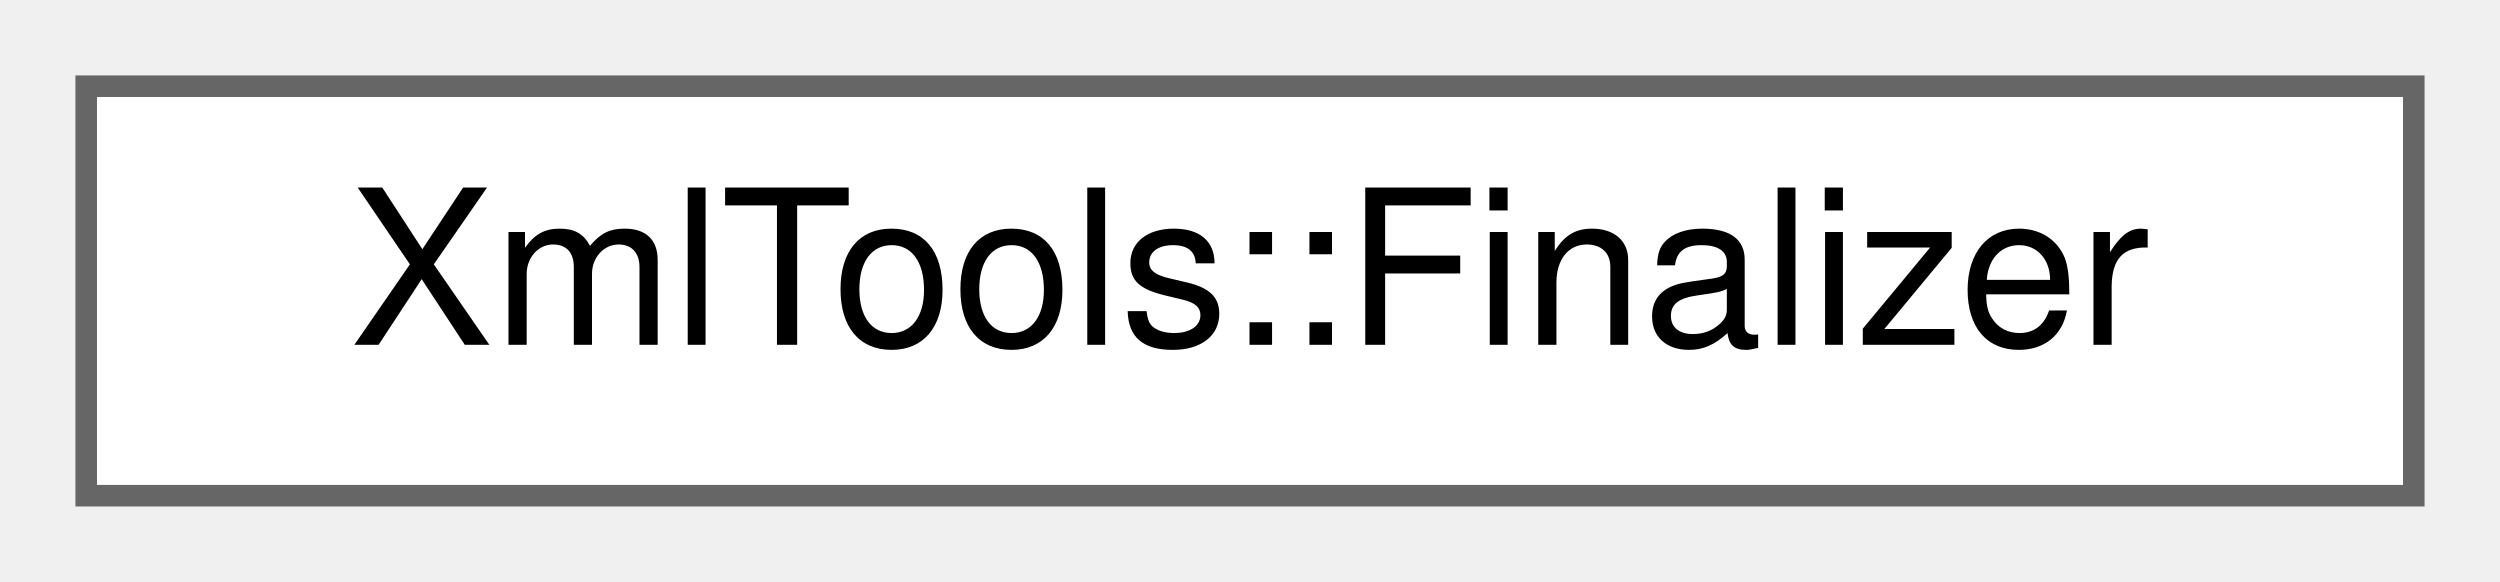
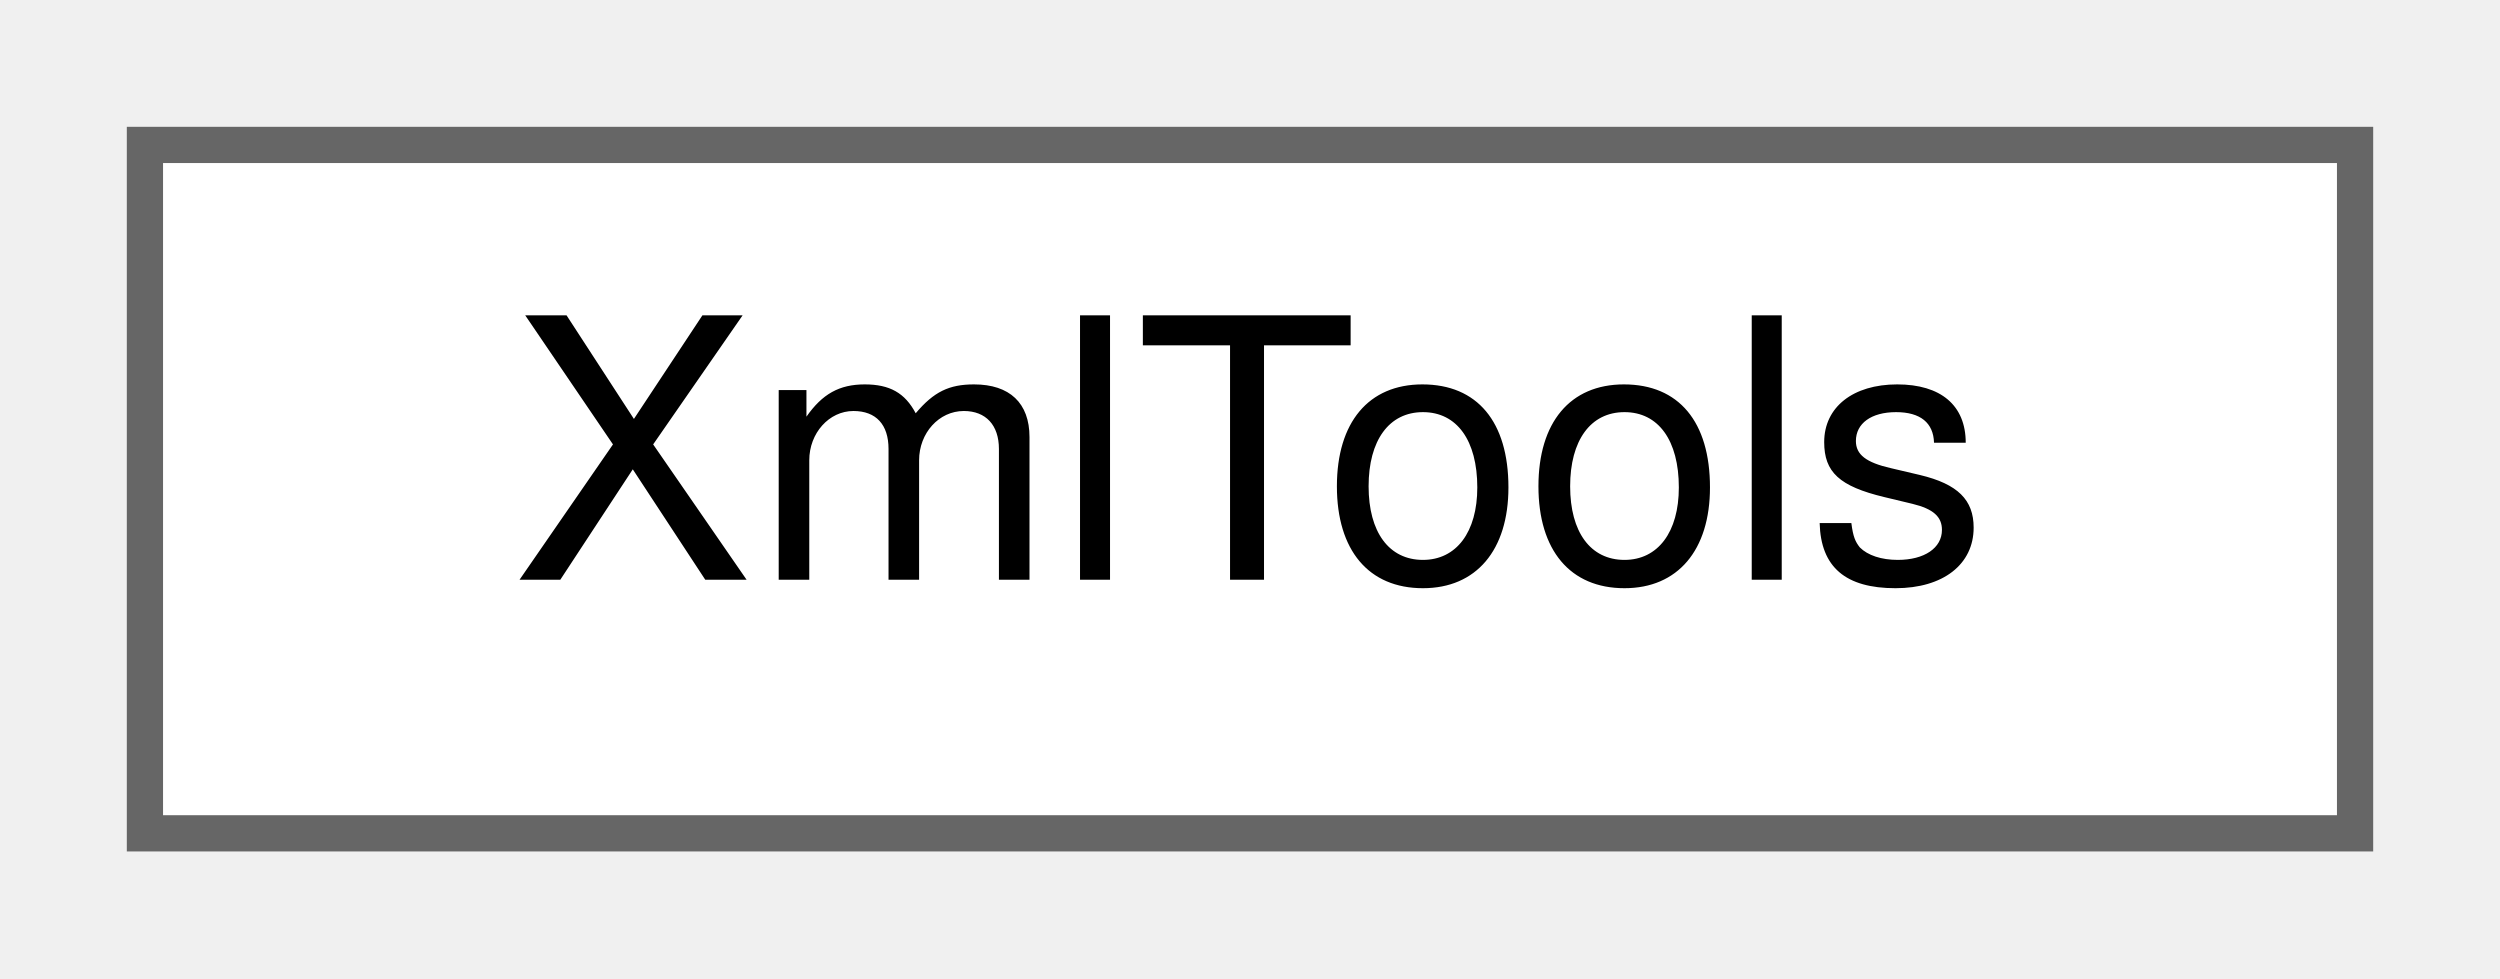
- <svg xmlns="http://www.w3.org/2000/svg" xmlns:xlink="http://www.w3.org/1999/xlink" width="116pt" height="27pt" viewBox="0.00 0.00 116.00 27.00">
+ <svg xmlns="http://www.w3.org/2000/svg" xmlns:xlink="http://www.w3.org/1999/xlink" width="69pt" height="27pt" viewBox="0.00 0.00 69.00 27.00">
  <g id="graph0" class="graph" transform="scale(1 1) rotate(0) translate(4 23)">
    <g id="Node000000" class="node">
      <g id="a_Node000000">
-         <a xlink:href="classXmlTools_1_1Finalizer.html" target="_top" xlink:title=" ">
-           <polygon fill="white" stroke="#666666" points="108,-19 0,-19 0,0 108,0 108,-19" />
-           <text text-anchor="middle" x="54" y="-7" font-family="Helvetica,sans-Serif" font-size="10.00">XmlTools::Finalizer</text>
+         <a xlink:href="classXmlTools.html" target="_top" xlink:title=" ">
+           <polygon fill="white" stroke="#666666" points="61,-19 0,-19 0,0 61,0 61,-19" />
+           <text text-anchor="middle" x="30.5" y="-7" font-family="Helvetica,sans-Serif" font-size="10.00">XmlTools</text>
        </a>
      </g>
    </g>
  </g>
</svg>
